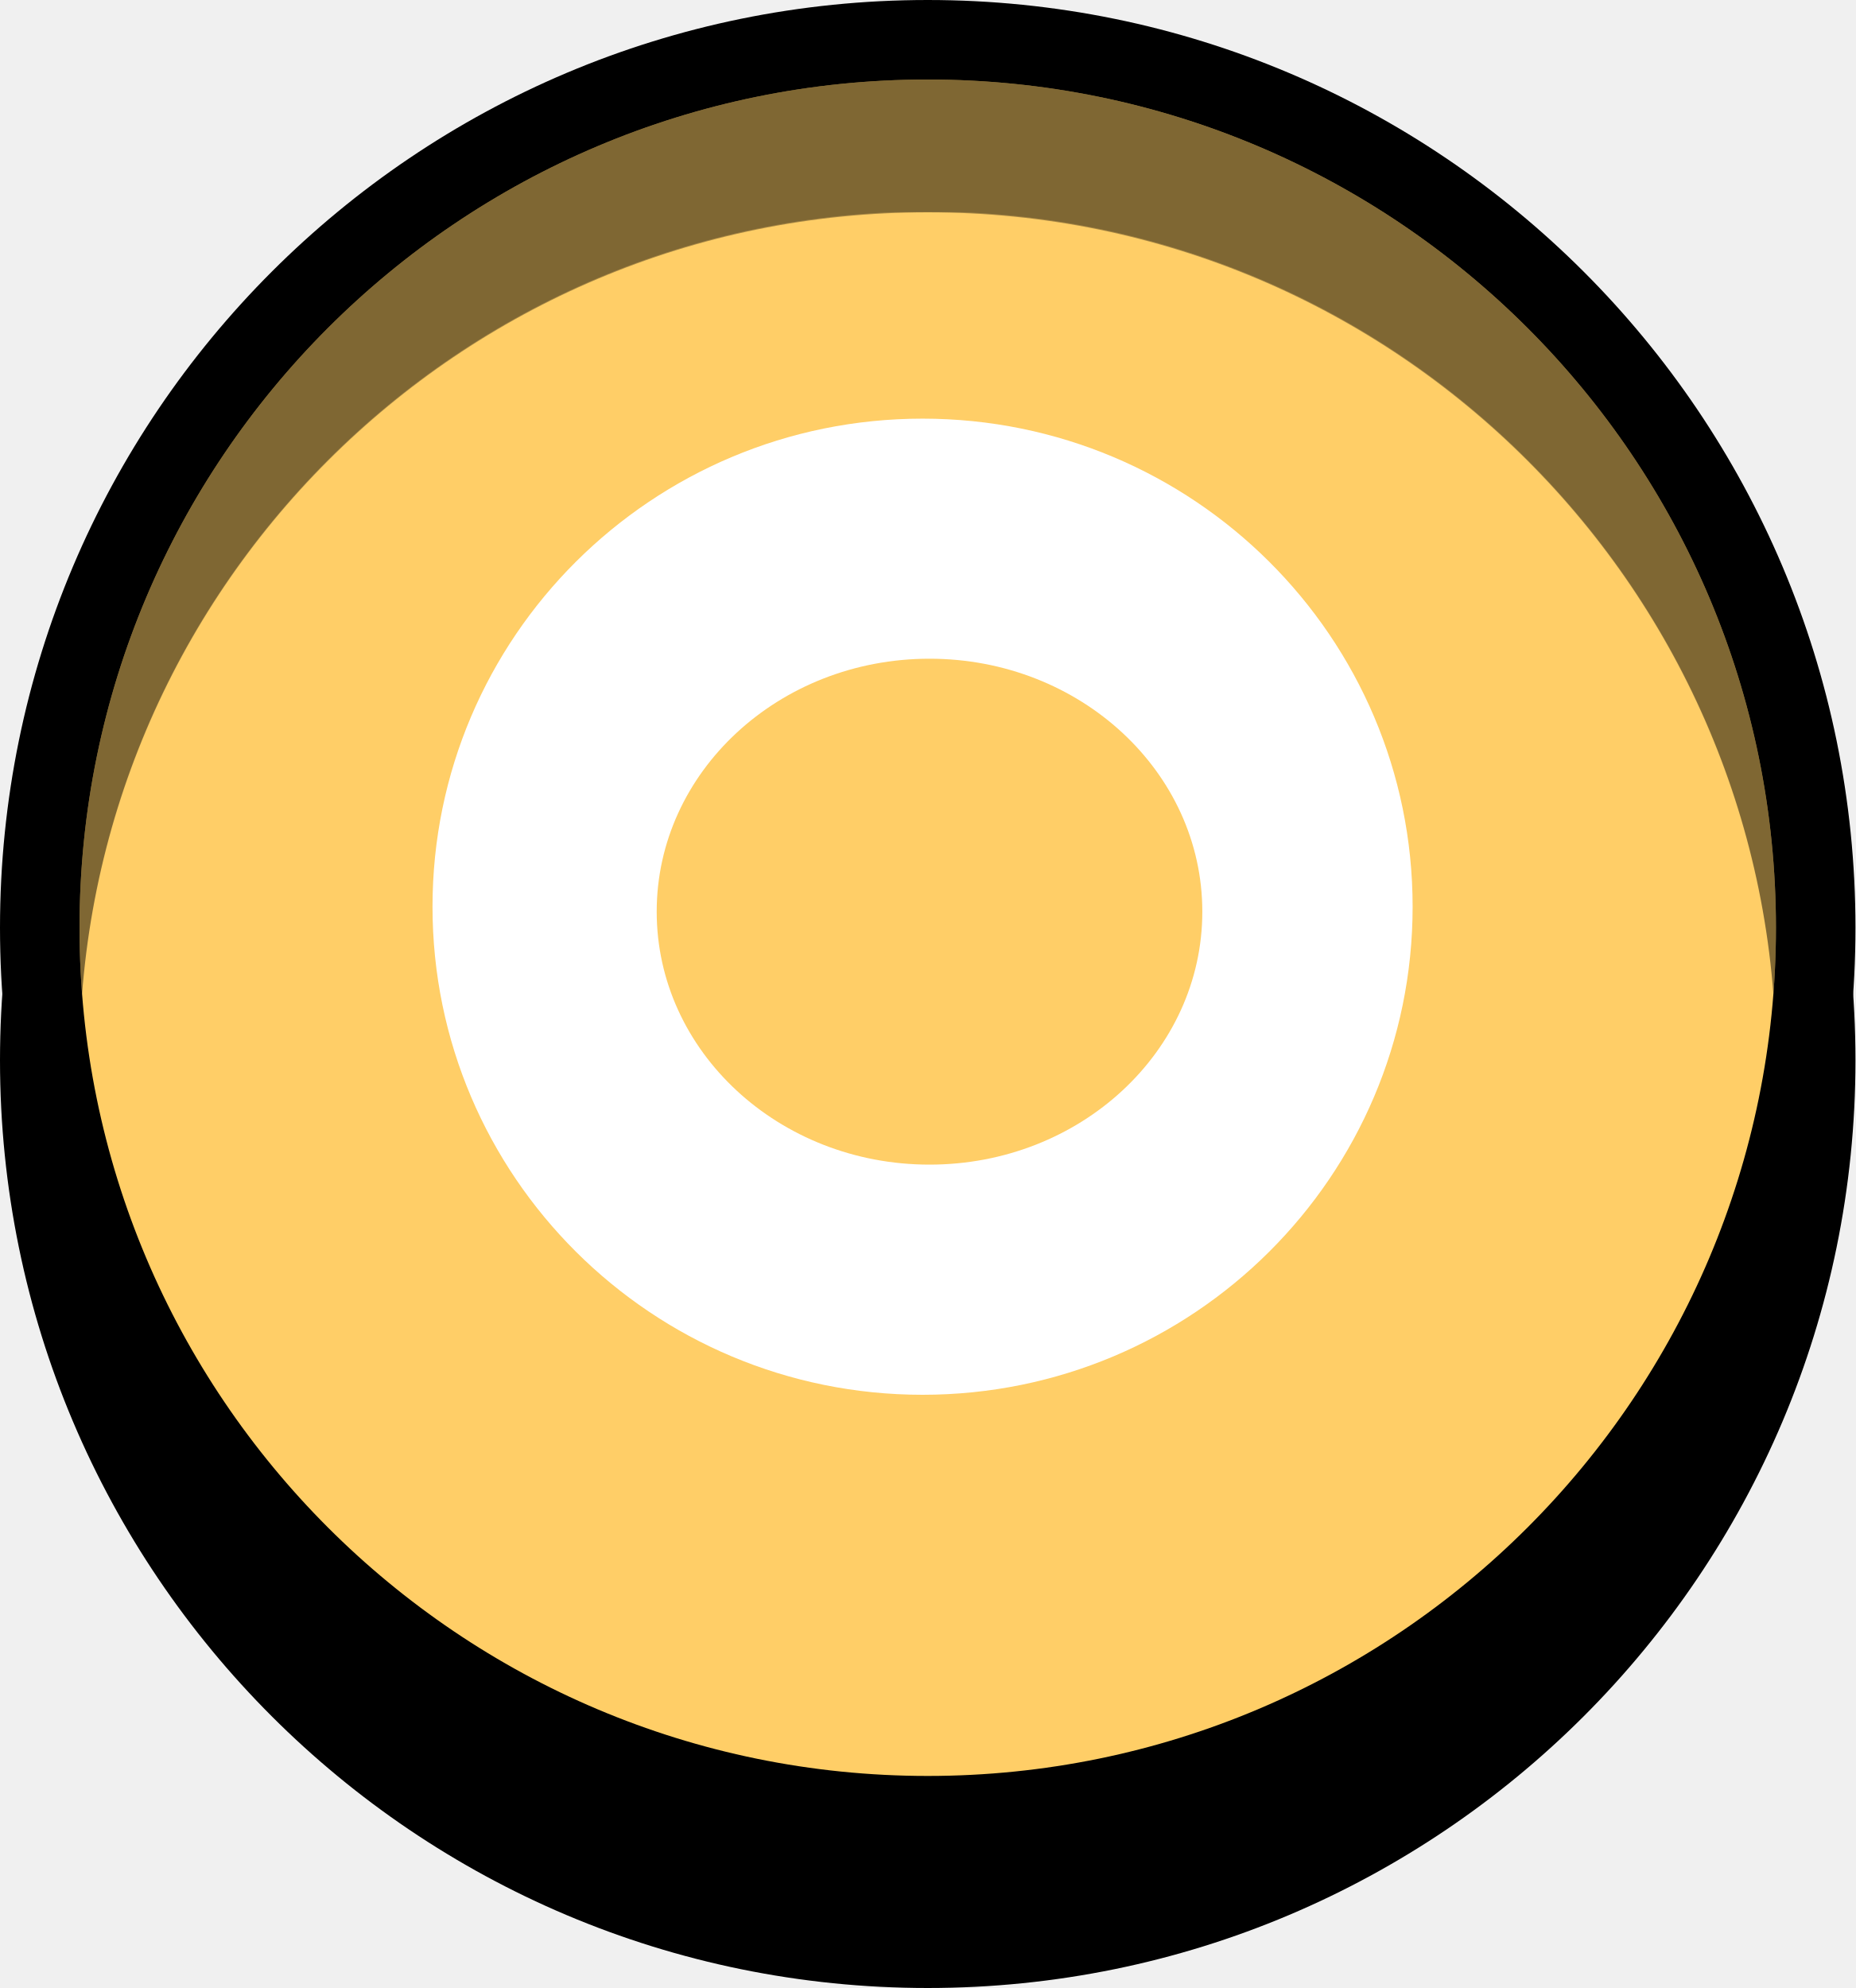
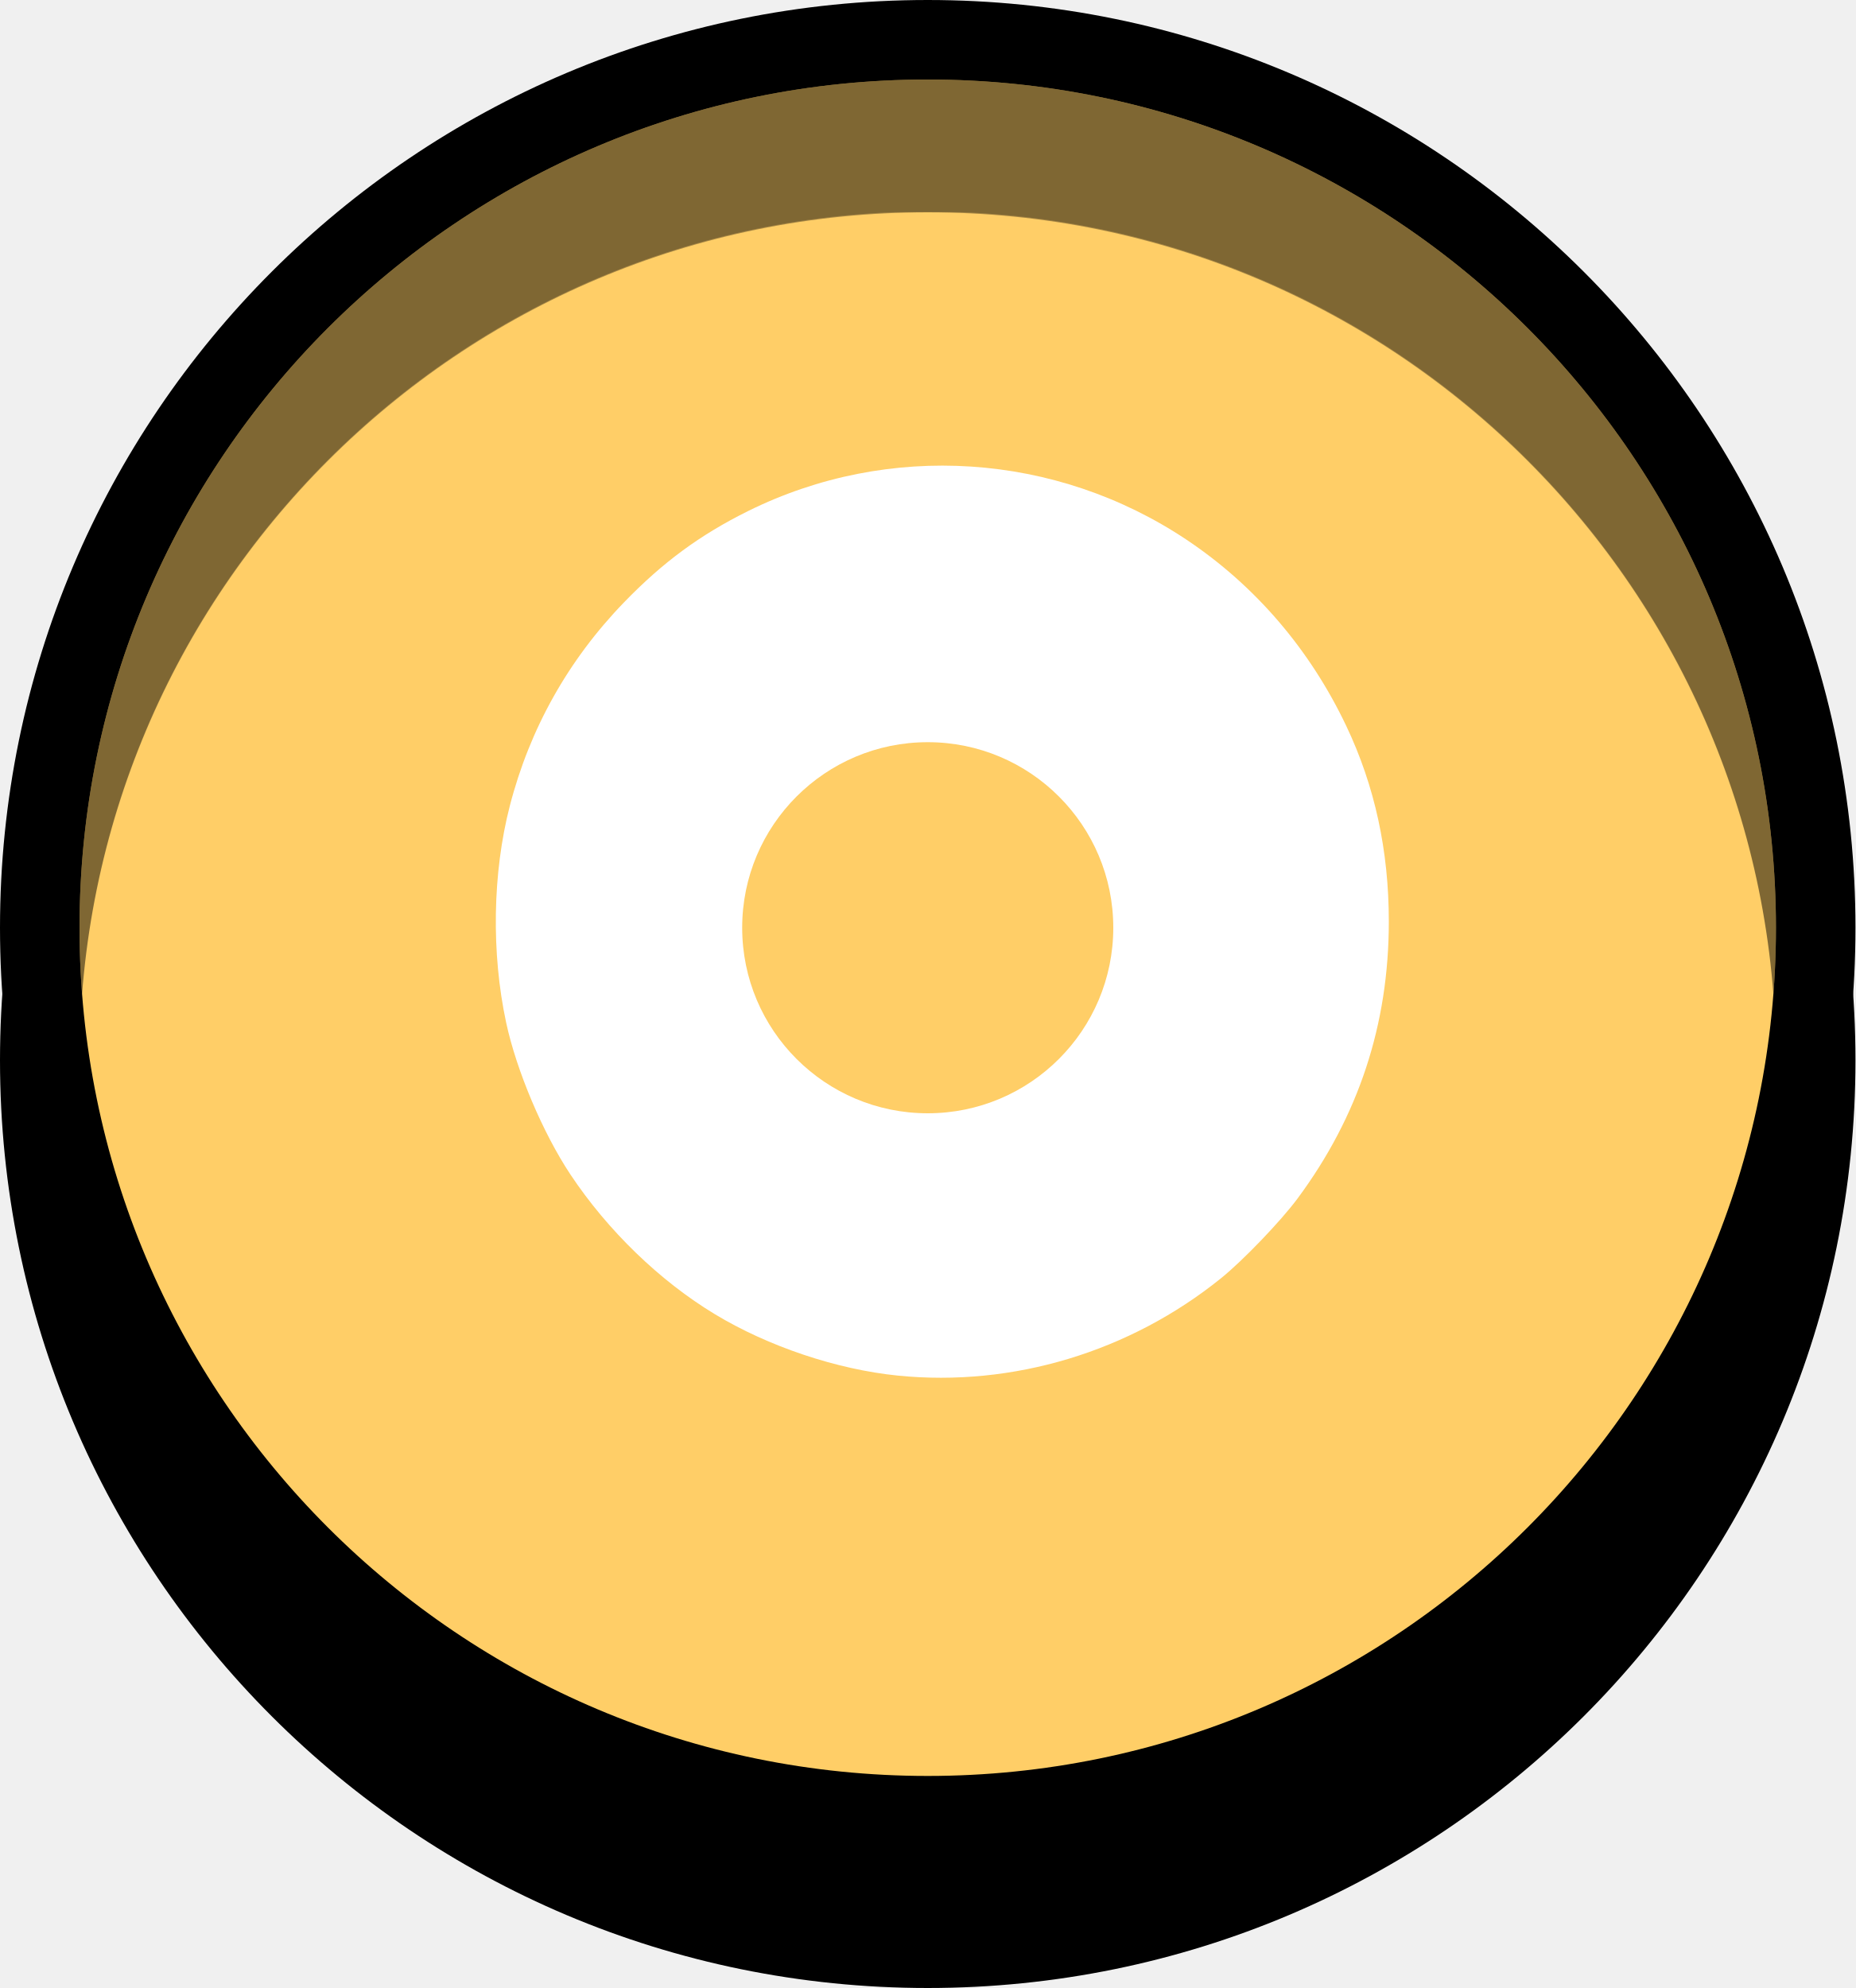
<svg xmlns="http://www.w3.org/2000/svg" xmlns:xlink="http://www.w3.org/1999/xlink" width="70px" height="75px" viewBox="0 0 70 75" version="1.1" id="svg24">
  <defs id="defs12">
    <circle id="path-1" cx="35" cy="35" r="32" />
    <filter x="0" y="0" width="1" height="1.078" filterUnits="objectBoundingBox" id="filter-2">
      <feOffset dx="0" dy="5" in="SourceAlpha" result="shadowOffsetInner1" id="feOffset5" />
      <feComposite in="shadowOffsetInner1" in2="SourceAlpha" operator="arithmetic" k2="-1" k3="1" result="shadowInnerInner1" id="feComposite7" />
      <feColorMatrix values="0 0 0 0 0   0 0 0 0 0   0 0 0 0 0  0 0 0 0.5 0" type="matrix" in="shadowInnerInner1" id="feColorMatrix9" />
    </filter>
  </defs>
  <g id="Designs" stroke="none" stroke-width="1" fill="none" fill-rule="evenodd">
    <g id="counter-yellow-large">
      <circle id="Oval-Copy-35" fill="#000000" cx="35" cy="35" r="35" />
      <circle id="Oval-Copy-36" fill="#000000" cx="35" cy="40" r="35" />
      <g id="g20">
        <use fill="#FFCE67" fill-rule="evenodd" xlink:href="#path-1" id="use16" />
        <use fill="black" fill-opacity="1" filter="url(#filter-2)" xlink:href="#path-1" id="use18" />
+         <path style="fill:#ffffff;stroke-width:0.075" d="m 33.87,51.896 c -2.303,-0.232 -4.884,-1.098 -6.899,-2.315 -2.077,-1.254 -4.043,-3.156 -5.449,-5.269 -1.039,-1.562 -2.037,-3.92 -2.426,-5.729 -0.566,-2.636 -0.515,-5.654 0.137,-8.179 0.753,-2.916 2.205,-5.504 4.307,-7.677 1.469,-1.518 2.869,-2.548 4.685,-3.448 5.299,-2.624 11.609,-2.21 16.542,1.085 2.586,1.728 4.649,4.133 6.022,7.022 1.076,2.263 1.606,4.701 1.606,7.382 0,3.884 -1.141,7.344 -3.448,10.454 -0.632,0.851 -2.053,2.332 -2.877,2.997 -3.448,2.784 -7.86,4.114 -12.201,3.677 z" id="path314" />
+         <ellipse style="fill:#FFCE67;fill-opacity:1;stroke-width:1.331" id="path437" cx="35" cy="35" rx="7" ry="7" />
      </g>
    </g>
  </g>
-   <ellipse style="fill:#ffffff;stroke-width:1.039" id="path236" cx="34.805" cy="34.207" rx="18.488" ry="18.413" />
-   <ellipse style="fill:#ffffff" id="path238" cx="44.012" cy="41.317" rx="1.422" ry="1.048" />
-   <ellipse style="fill:#ffce67;fill-opacity:1" id="path622" cx="35.067" cy="34.394" rx="10.292" ry="9.543" />
-   <ellipse style="fill:#ffce67;fill-opacity:1" id="path624" cx="34.693" cy="35.891" rx="1.31" ry="1.534" />
</svg>
